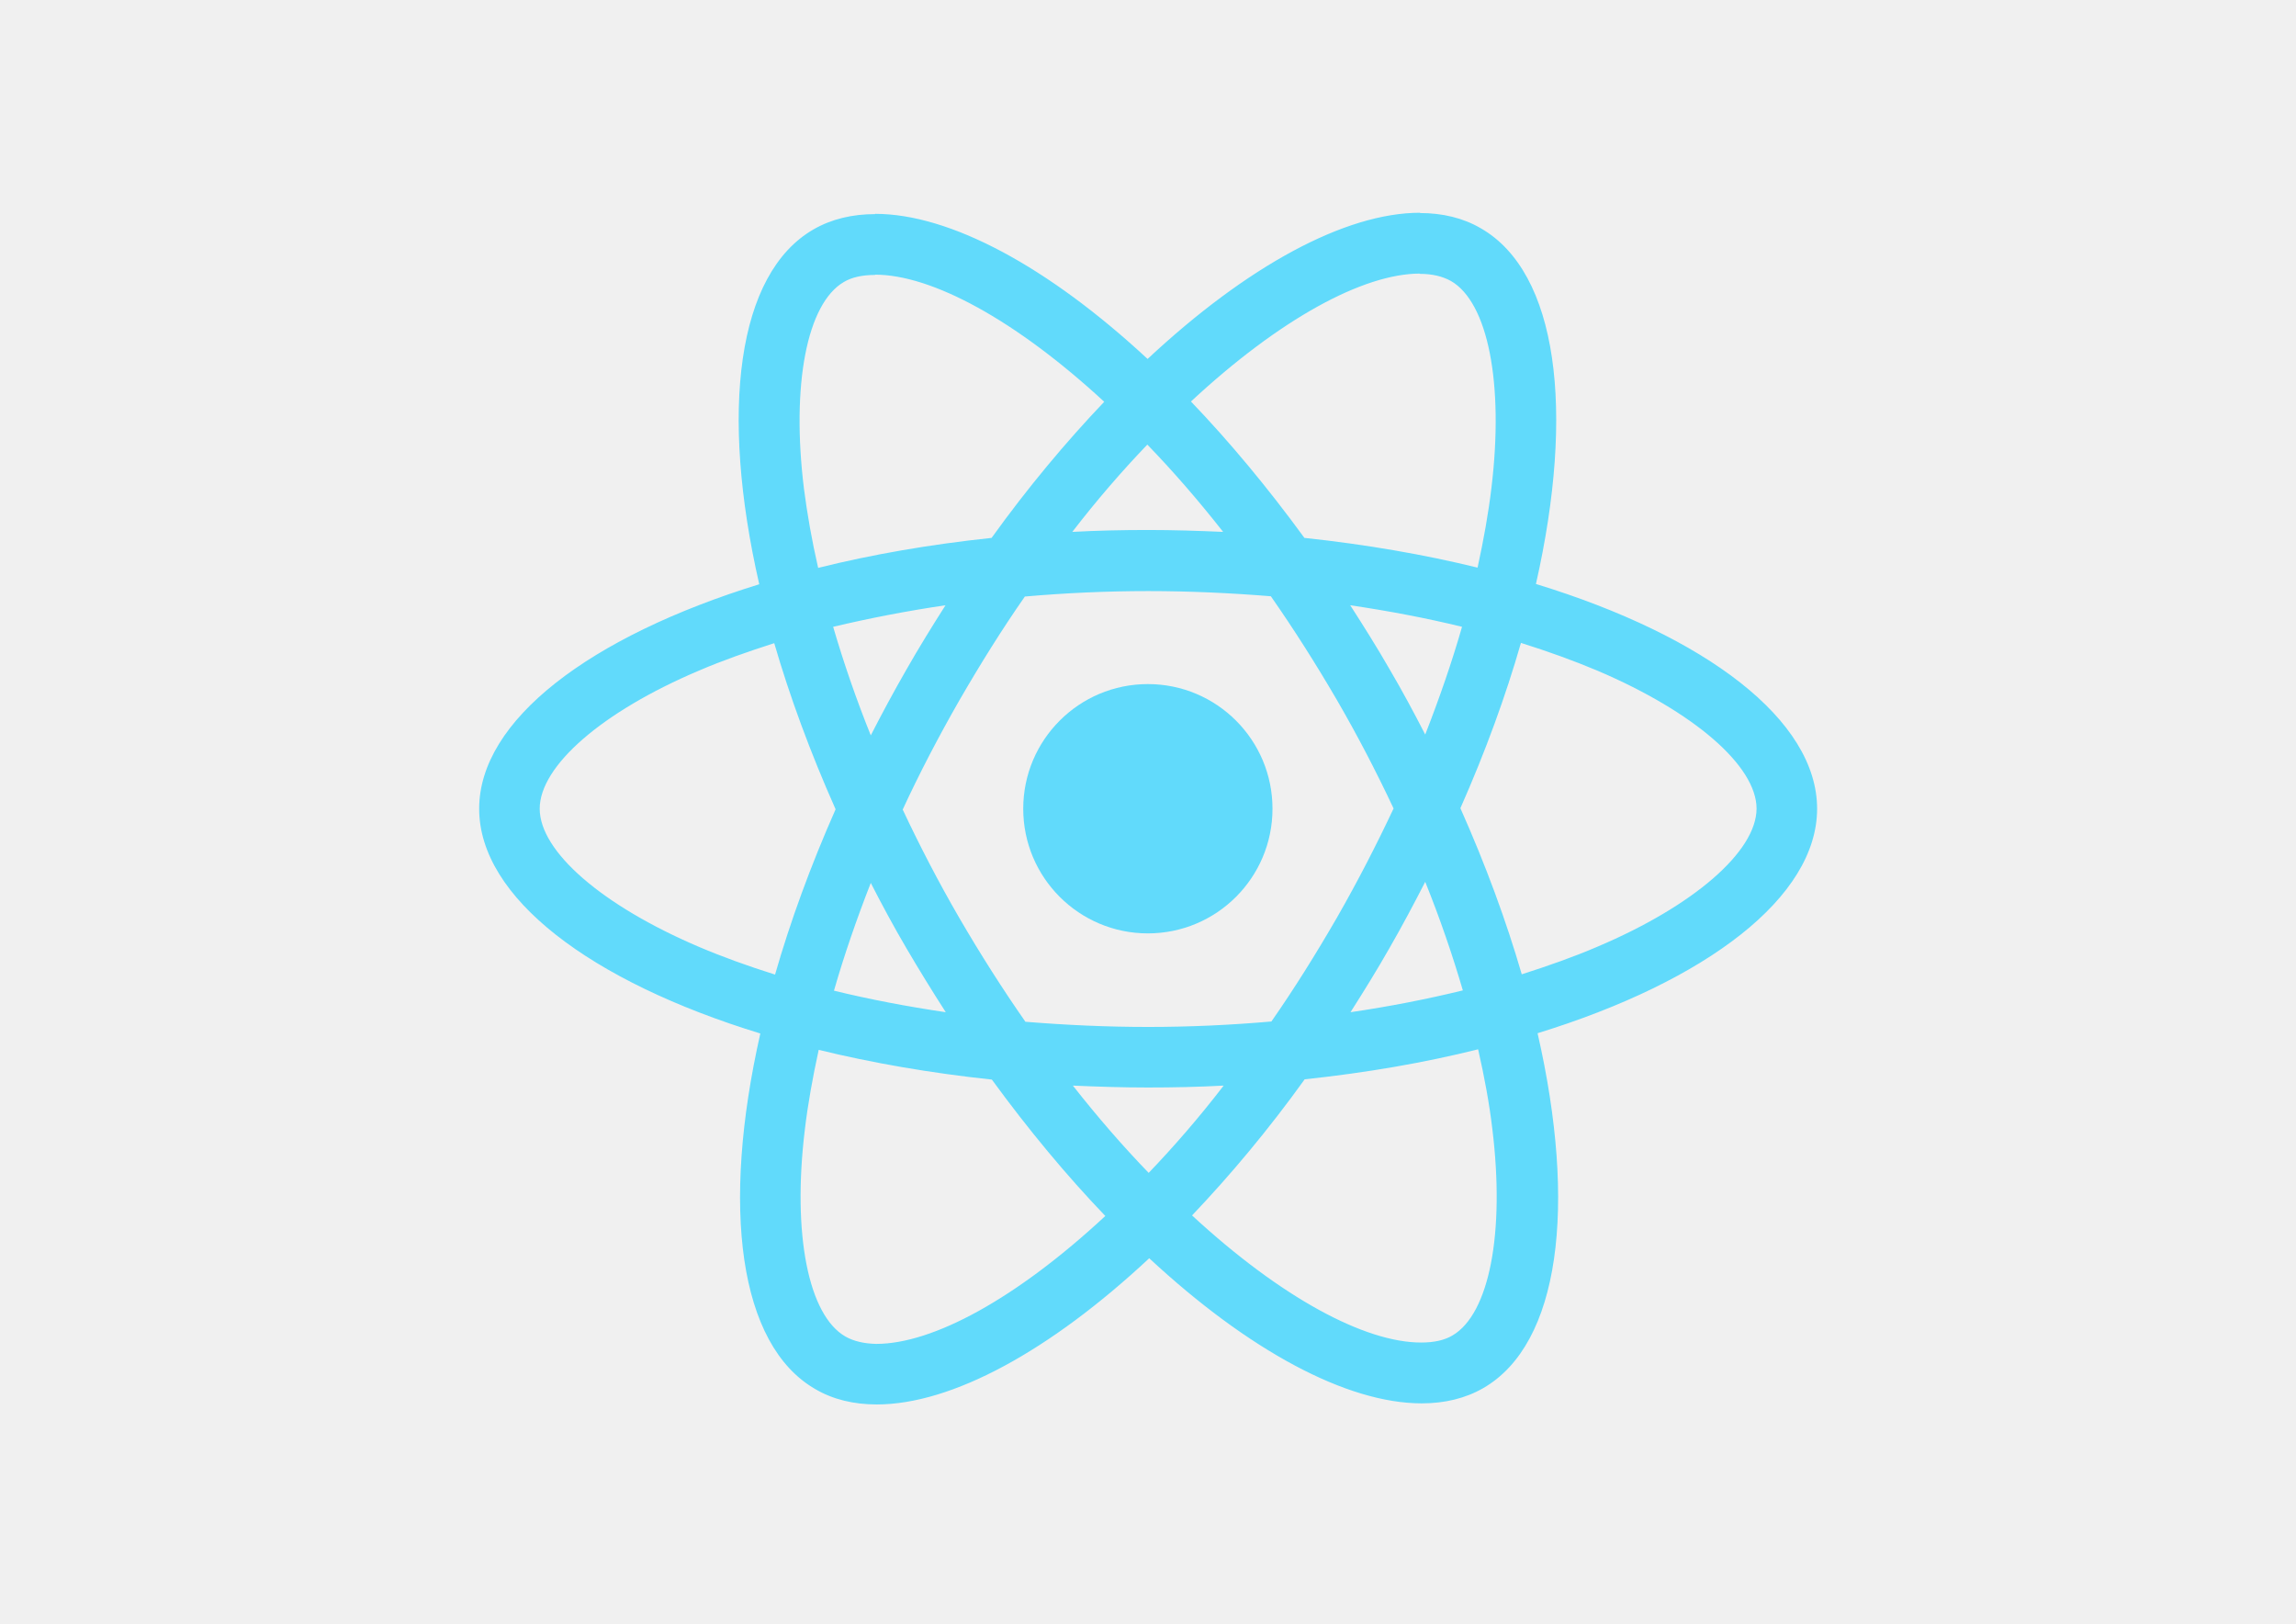
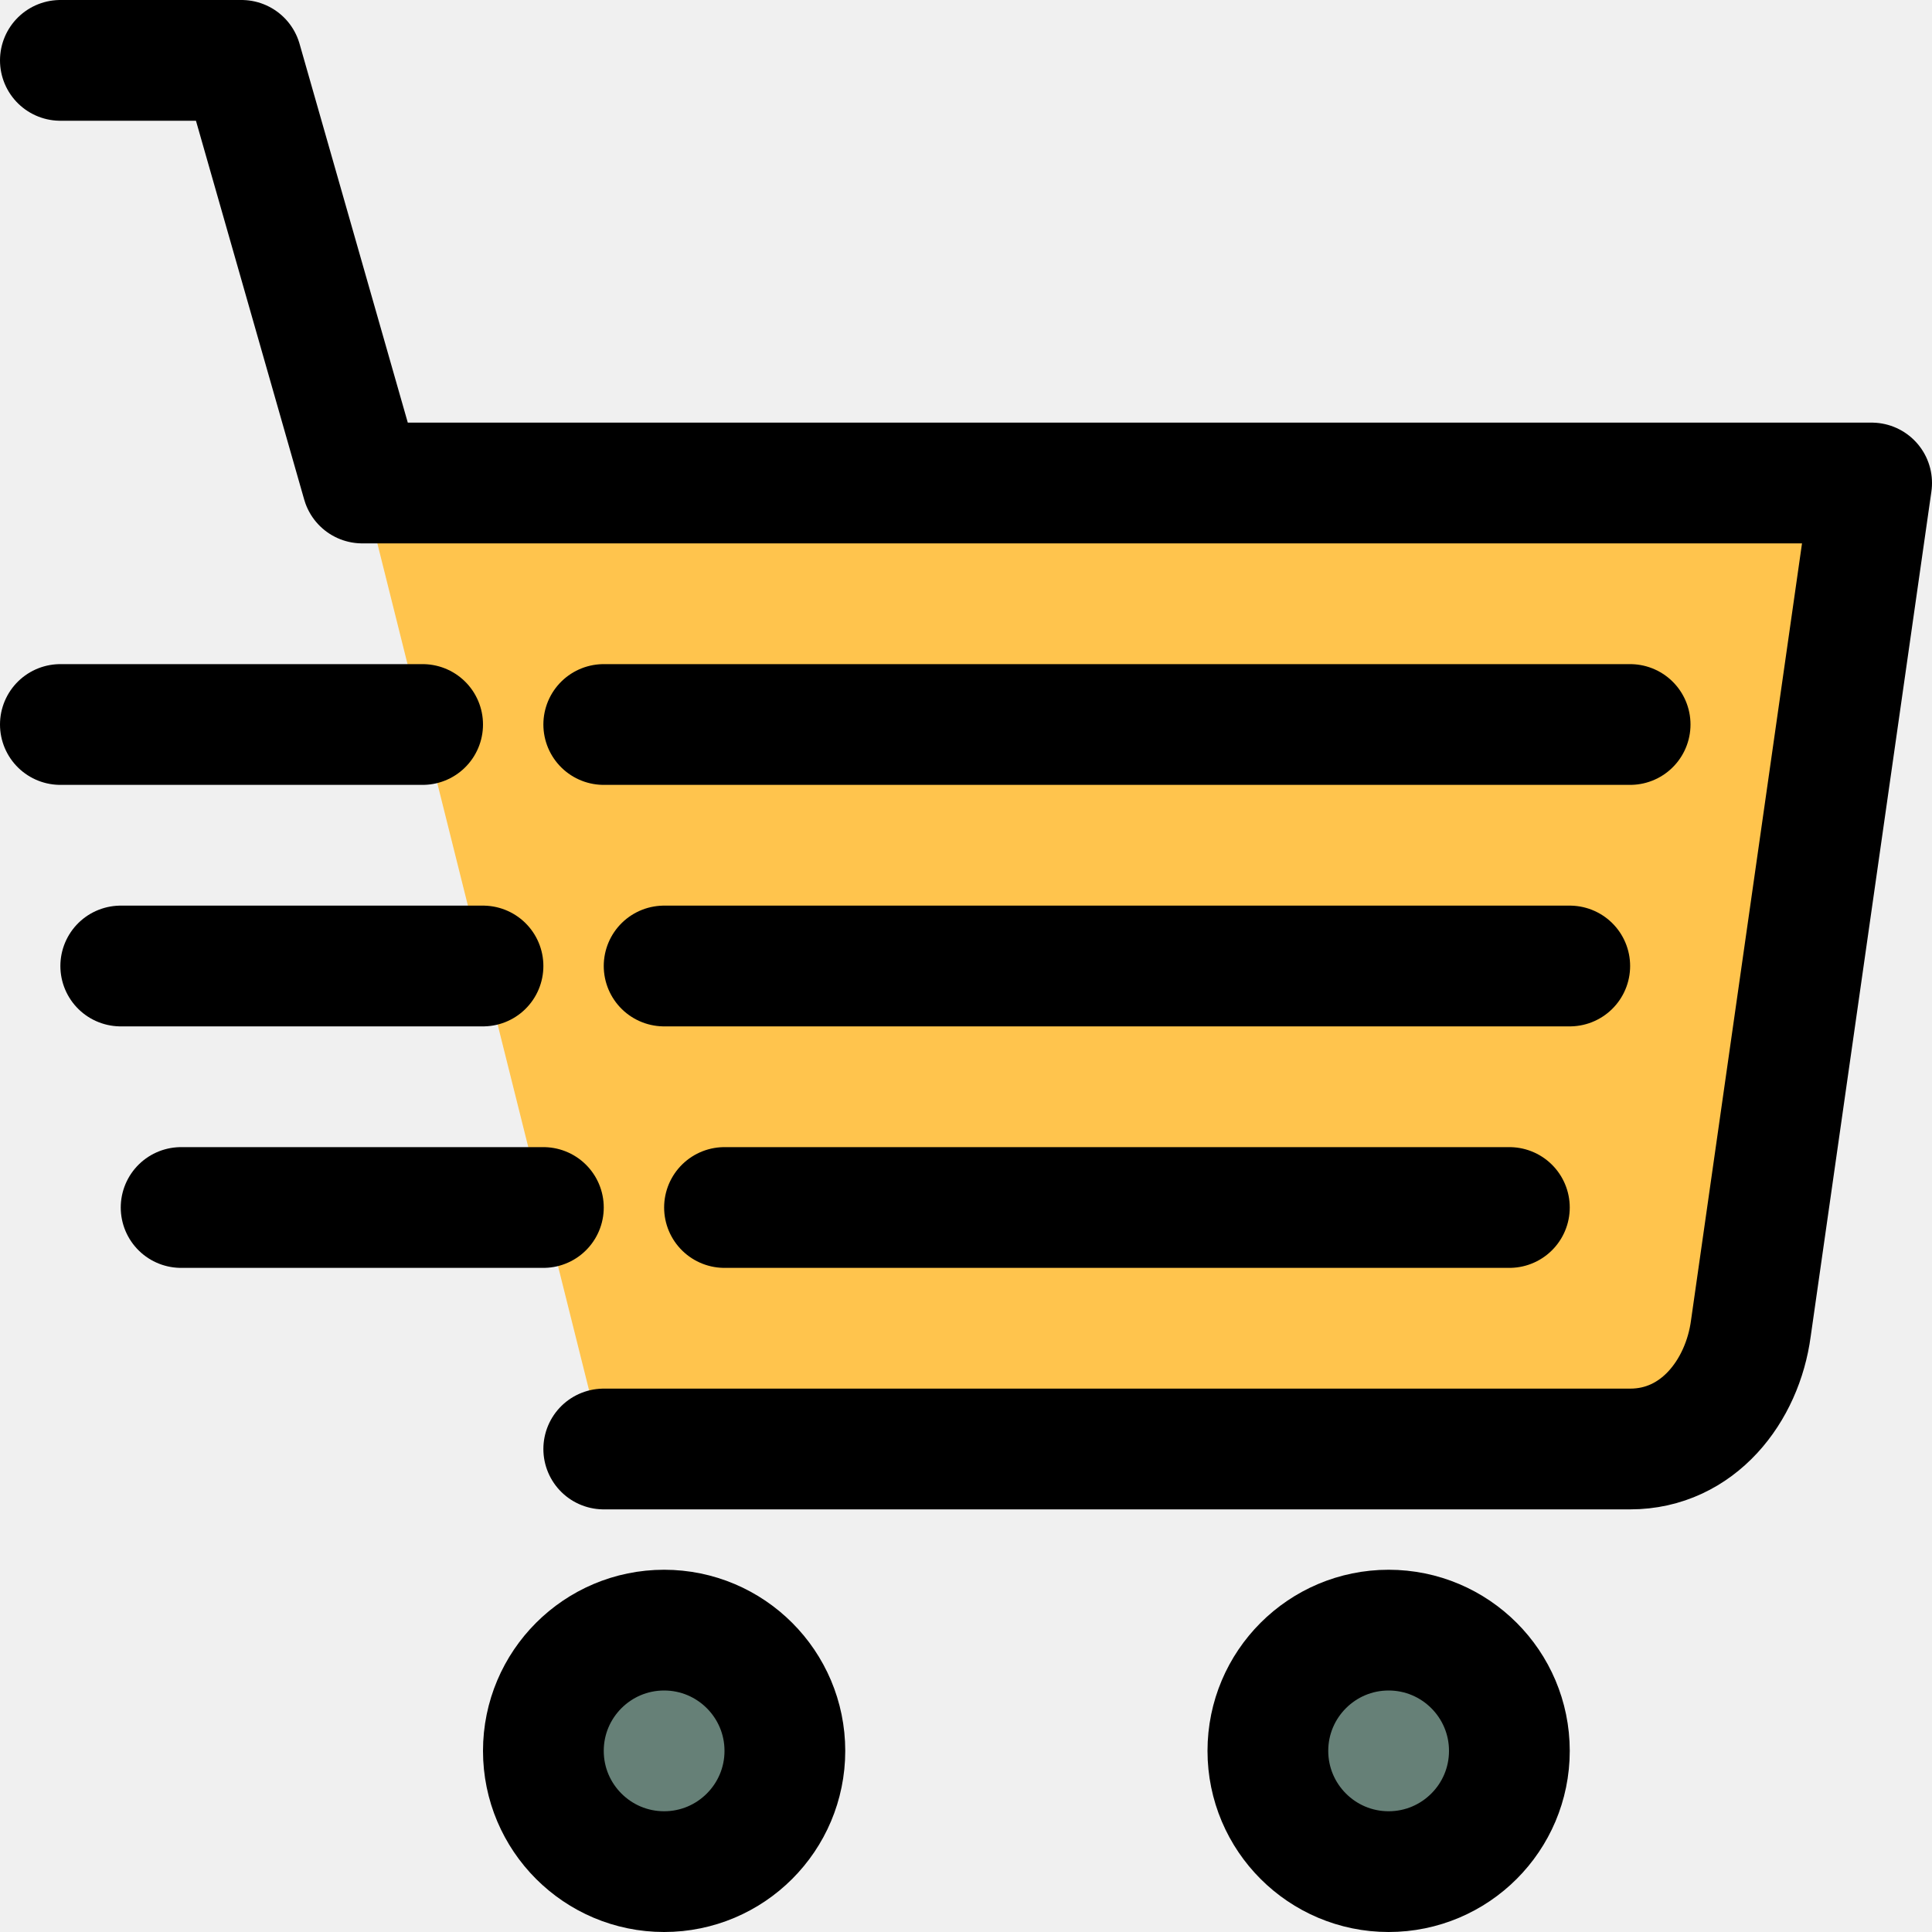
- <svg xmlns="http://www.w3.org/2000/svg" viewBox="0 0 841.9 595.3">
-   <g fill="#61DAFB">
-     <path d="M666.3 296.5c0-32.5-40.7-63.3-103.1-82.4 14.4-63.6 8-114.2-20.2-130.4-6.5-3.8-14.1-5.6-22.4-5.6v22.3c4.6 0 8.3.9 11.4 2.6 13.6 7.8 19.5 37.5 14.9 75.7-1.1 9.4-2.9 19.3-5.1 29.4-19.6-4.8-41-8.5-63.5-10.9-13.5-18.5-27.5-35.3-41.6-50 32.6-30.3 63.2-46.9 84-46.9V78c-27.5 0-63.5 19.6-99.9 53.6-36.4-33.8-72.4-53.2-99.9-53.2v22.3c20.7 0 51.4 16.5 84 46.6-14 14.7-28 31.4-41.3 49.9-22.6 2.4-44 6.1-63.6 11-2.3-10-4-19.7-5.2-29-4.7-38.2 1.1-67.9 14.6-75.8 3-1.8 6.9-2.6 11.5-2.6V78.5c-8.4 0-16 1.8-22.6 5.6-28.1 16.2-34.4 66.7-19.9 130.1-62.2 19.2-102.7 49.9-102.7 82.3 0 32.5 40.7 63.3 103.1 82.4-14.4 63.6-8 114.2 20.2 130.4 6.5 3.8 14.1 5.6 22.5 5.6 27.5 0 63.5-19.6 99.9-53.6 36.4 33.8 72.4 53.2 99.9 53.2 8.4 0 16-1.8 22.6-5.6 28.1-16.2 34.4-66.7 19.9-130.1 62-19.1 102.5-49.9 102.5-82.3zm-130.2-66.7c-3.7 12.9-8.3 26.2-13.5 39.5-4.1-8-8.4-16-13.1-24-4.6-8-9.5-15.8-14.4-23.4 14.2 2.1 27.9 4.7 41 7.9zm-45.8 106.5c-7.8 13.5-15.8 26.3-24.1 38.2-14.9 1.3-30 2-45.2 2-15.1 0-30.2-.7-45-1.9-8.3-11.9-16.4-24.6-24.2-38-7.6-13.1-14.5-26.4-20.8-39.8 6.2-13.4 13.2-26.8 20.7-39.9 7.8-13.5 15.8-26.3 24.1-38.2 14.9-1.3 30-2 45.2-2 15.1 0 30.2.7 45 1.9 8.3 11.9 16.4 24.6 24.2 38 7.6 13.1 14.5 26.4 20.8 39.8-6.3 13.4-13.2 26.8-20.7 39.9zm32.3-13c5.4 13.4 10 26.8 13.8 39.8-13.1 3.2-26.9 5.9-41.2 8 4.9-7.7 9.8-15.6 14.4-23.7 4.6-8 8.9-16.1 13-24.1zM421.2 430c-9.3-9.6-18.6-20.3-27.8-32 9 .4 18.2.7 27.5.7 9.4 0 18.7-.2 27.8-.7-9 11.7-18.3 22.4-27.5 32zm-74.4-58.9c-14.2-2.1-27.9-4.7-41-7.9 3.7-12.9 8.3-26.2 13.5-39.5 4.1 8 8.4 16 13.1 24 4.7 8 9.5 15.8 14.4 23.4zM420.7 163c9.3 9.6 18.6 20.3 27.8 32-9-.4-18.2-.7-27.5-.7-9.4 0-18.7.2-27.8.7 9-11.7 18.3-22.4 27.5-32zm-74 58.9c-4.9 7.7-9.8 15.6-14.4 23.7-4.6 8-8.9 16-13 24-5.4-13.4-10-26.8-13.8-39.8 13.1-3.1 26.9-5.8 41.2-7.9zm-90.5 125.2c-35.4-15.1-58.3-34.9-58.3-50.6 0-15.7 22.9-35.6 58.3-50.6 8.6-3.7 18-7 27.7-10.1 5.7 19.6 13.2 40 22.5 60.9-9.2 20.8-16.6 41.1-22.2 60.6-9.9-3.1-19.3-6.5-28-10.2zM310 490c-13.6-7.8-19.5-37.5-14.9-75.7 1.1-9.4 2.9-19.3 5.1-29.4 19.6 4.8 41 8.5 63.5 10.9 13.5 18.5 27.5 35.3 41.6 50-32.6 30.3-63.2 46.9-84 46.9-4.5-.1-8.3-1-11.3-2.7zm237.2-76.2c4.7 38.2-1.1 67.9-14.6 75.8-3 1.8-6.9 2.6-11.5 2.6-20.7 0-51.4-16.5-84-46.6 14-14.7 28-31.4 41.3-49.9 22.6-2.4 44-6.1 63.6-11 2.3 10.1 4.1 19.8 5.2 29.1zm38.5-66.7c-8.6 3.7-18 7-27.7 10.1-5.7-19.6-13.2-40-22.5-60.9 9.2-20.8 16.6-41.1 22.2-60.6 9.9 3.1 19.3 6.5 28.1 10.2 35.4 15.1 58.3 34.9 58.3 50.6-.1 15.7-23 35.6-58.4 50.6zM320.8 78.4z" />
-     <circle cx="420.9" cy="296.5" r="45.7" />
-     <path d="M520.5 78.1z" />
+ <svg xmlns="http://www.w3.org/2000/svg" width="800px" height="800px" viewBox="0 0 32 32" fill="none">
+   <g clip-path="url(#clip0_901_3095)">
+     <path d="M10 24L9 20L8 16L7 12L6 8H31L29 22C28.86 23.04 28.12 24 27 24H10Z" fill="#FFC44D" />
+     <path d="M23 27C24.1 27 25 27.9 25 29C25 30.1 24.1 31 23 31C21.9 31 21 30.1 21 29C21 27.9 21.9 27 23 27ZM11 27C12.1 27 13 27.9 13 29C13 30.1 12.1 31 11 31C9.9 31 9 30.1 9 29C9 27.9 9.9 27 11 27Z" fill="#668077" />
+     <path d="M8 16H2M9 20H3M7 12H1M26 16H11M25 20H12M27 12H10M10 24H27C28.125 24 28.862 23.038 29 22L31 8H6L4 1H1M13 29C13 27.896 12.104 27 11 27C9.896 27 9 27.896 9 29C9 30.104 9.896 31 11 31C12.104 31 13 30.104 13 29ZM25 29C25 27.896 24.104 27 23 27C21.896 27 21 27.896 21 29C21 30.104 21.896 31 23 31C24.104 31 25 30.104 25 29Z" stroke="#000000" stroke-width="2" stroke-linecap="round" stroke-linejoin="round" />
  </g>
+   <defs>
+     <clipPath id="clip0_901_3095">
+       <rect width="32" height="32" fill="white" />
+     </clipPath>
+   </defs>
</svg>
